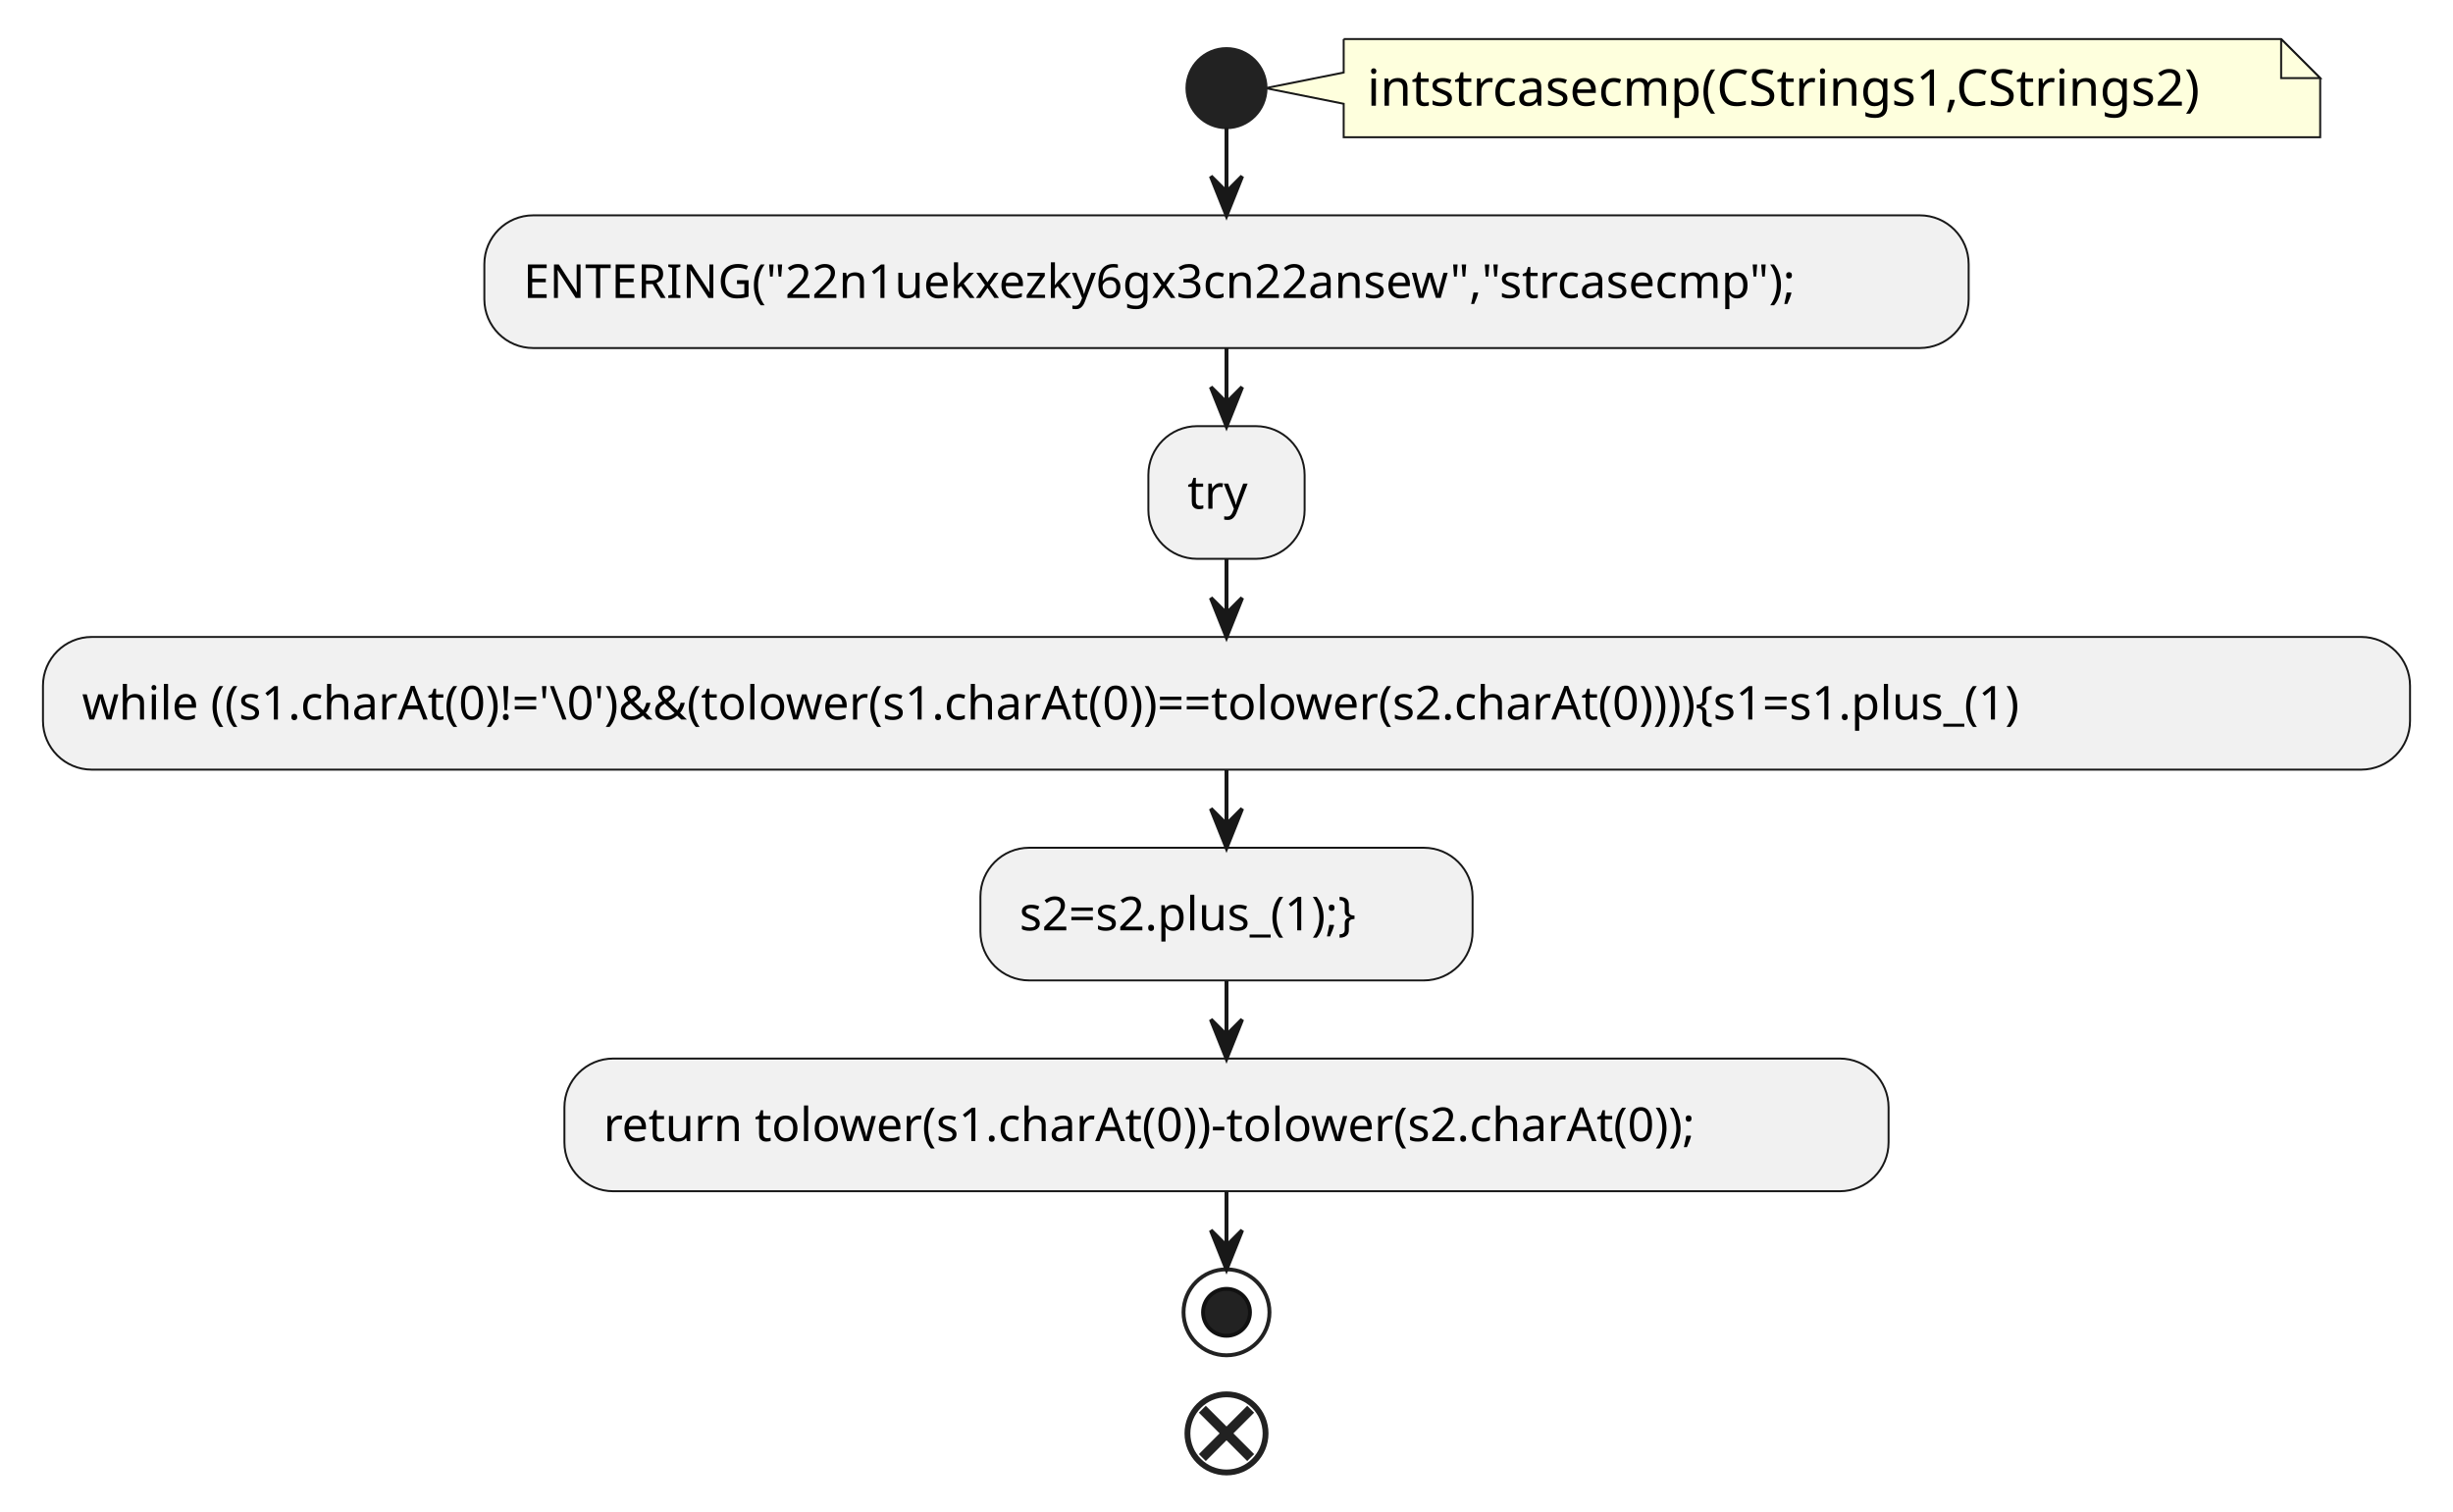
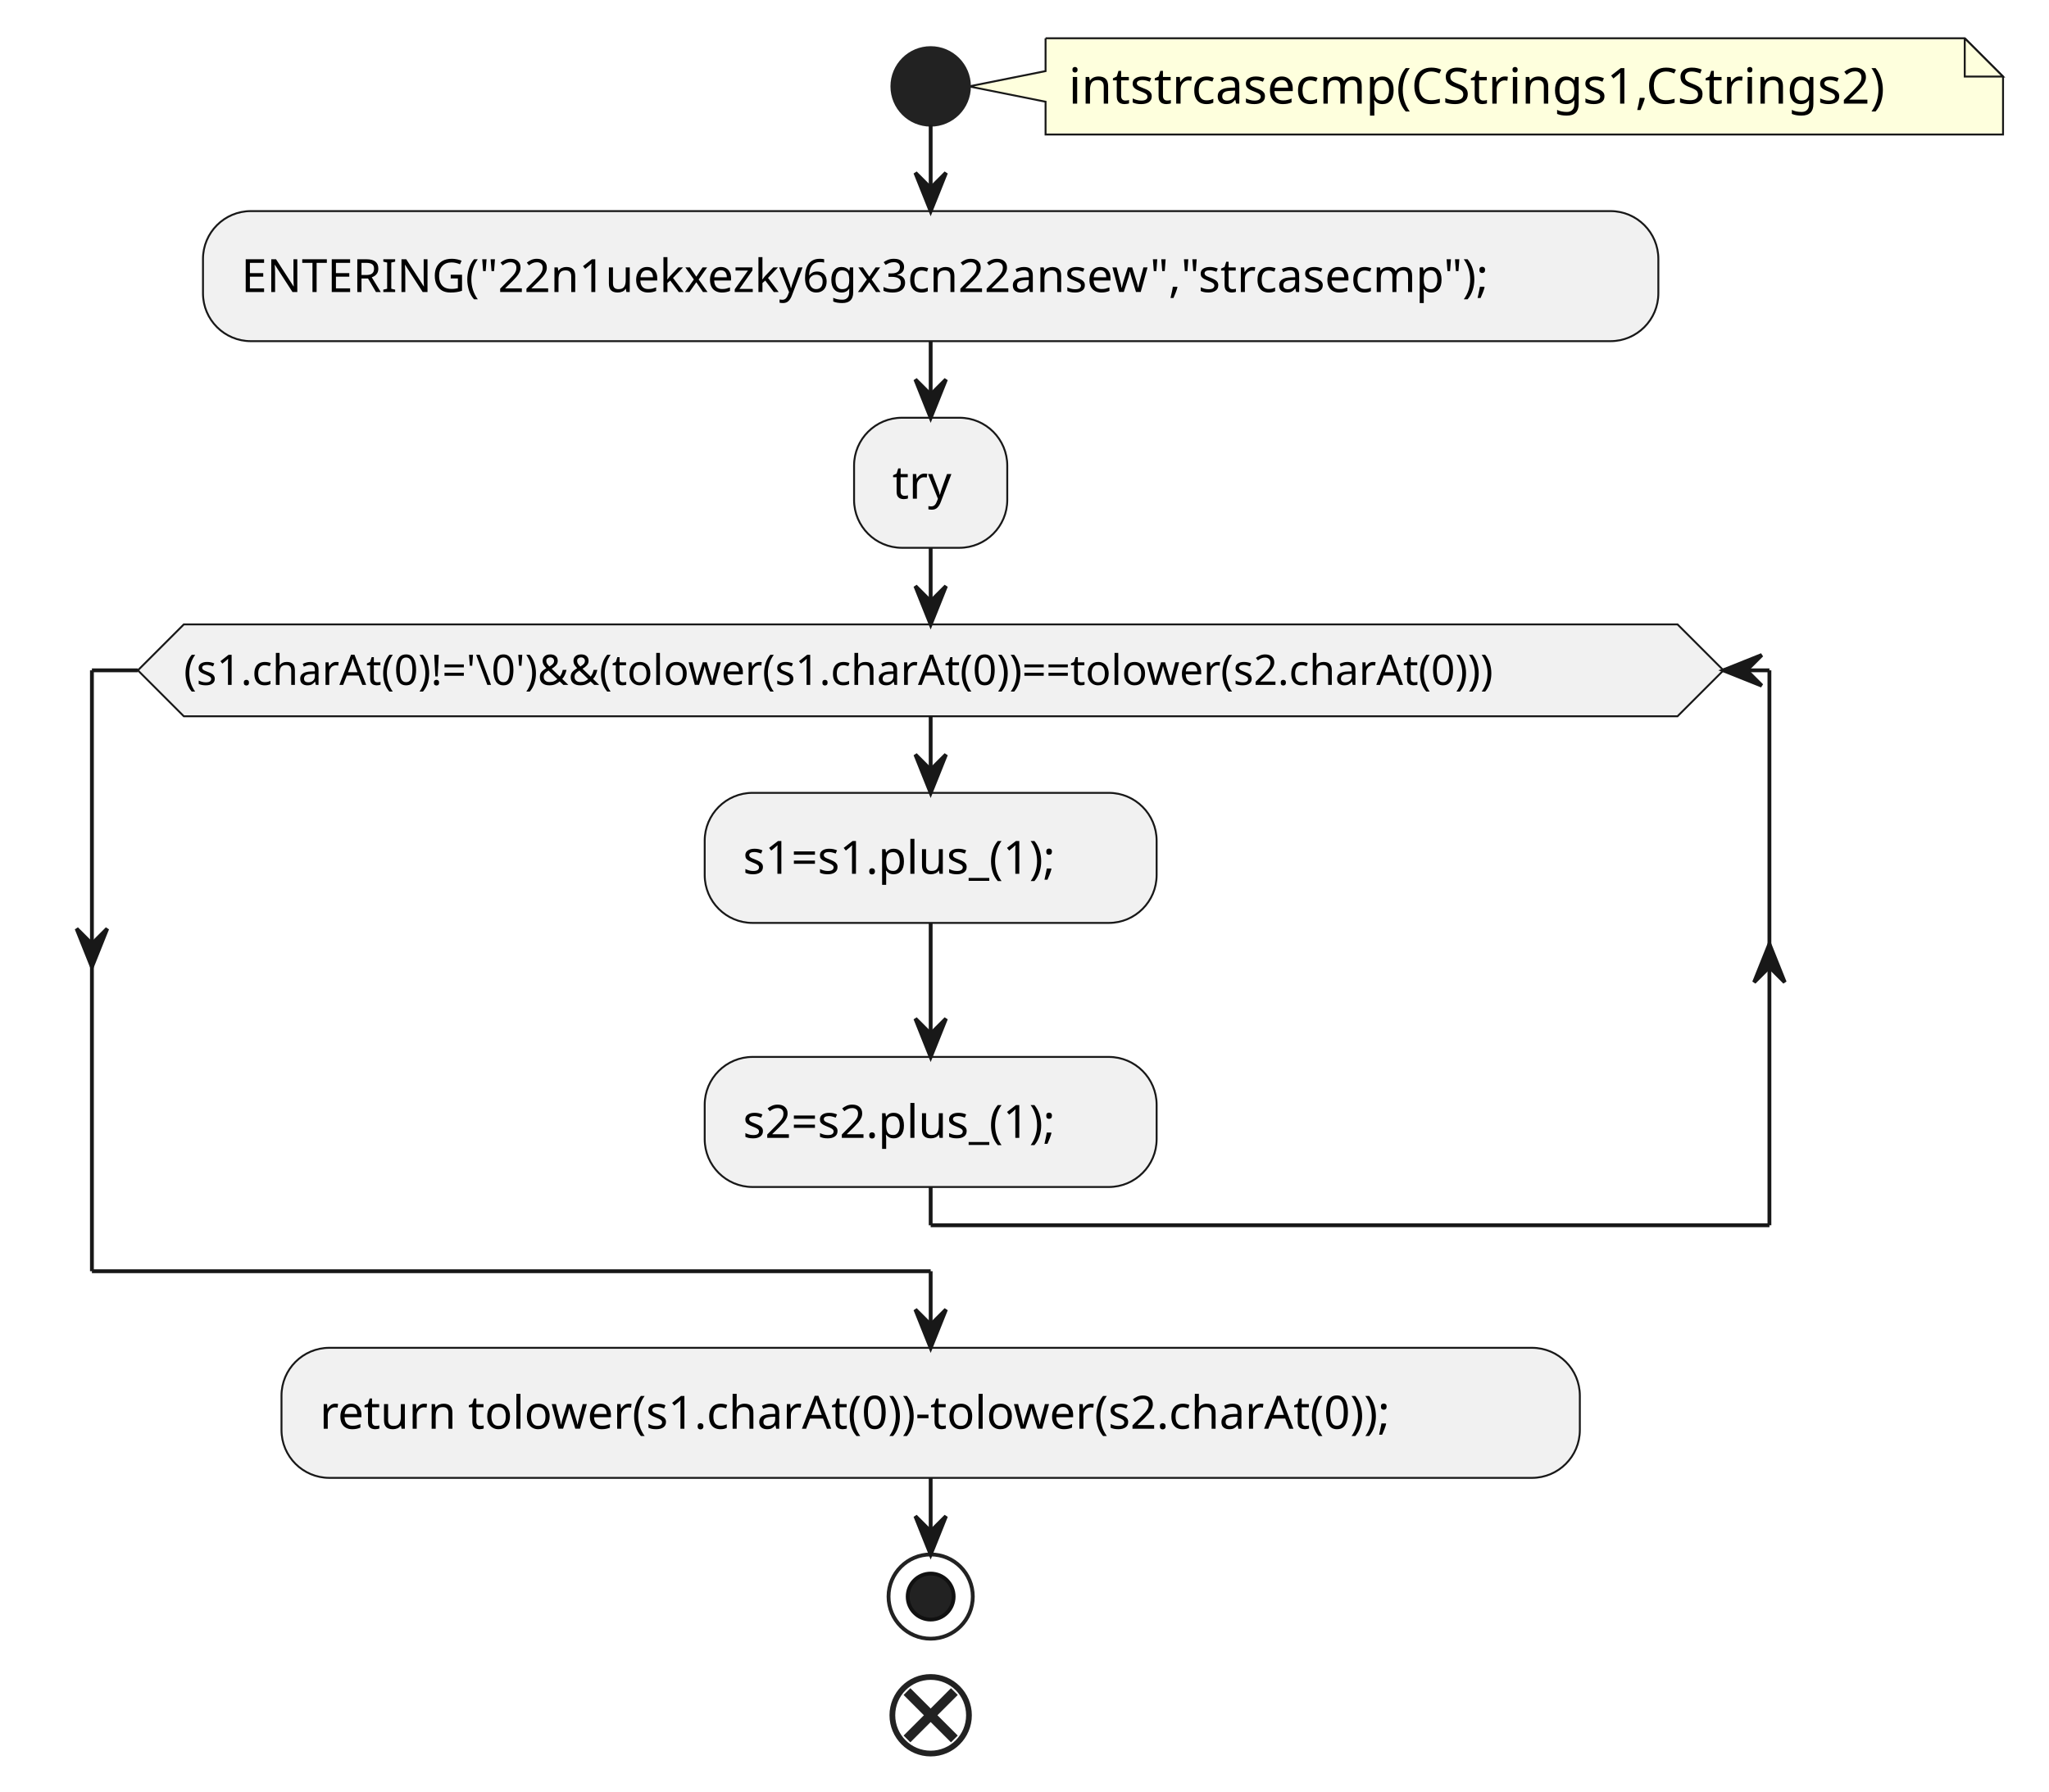
- <svg xmlns="http://www.w3.org/2000/svg" contentStyleType="text/css" height="387px" preserveAspectRatio="none" style="width:628px;height:387px;background:#FFFFFF;" version="1.1" viewBox="0 0 628 387" width="628px" zoomAndPan="magnify">
+ <svg xmlns="http://www.w3.org/2000/svg" contentStyleType="text/css" height="468px" preserveAspectRatio="none" style="width:535px;height:468px;background:#FFFFFF;" version="1.1" viewBox="0 0 535 468" width="535px" zoomAndPan="magnify">
  <defs />
  <g>
-     <path d="M344,10 L344,18.566 L324,22.566 L344,26.566 L344,35.133 A0,0 0 0 0 344,35.133 L594,35.133 A0,0 0 0 0 594,35.133 L594,20 L584,10 L344,10 A0,0 0 0 0 344,10 " fill="#FEFFDD" style="stroke:#181818;stroke-width:0.5;" />
-     <path d="M584,10 L584,20 L594,20 L584,10 " fill="#FEFFDD" style="stroke:#181818;stroke-width:0.5;" />
-     <text fill="#000000" font-family="sans-serif" font-size="13" lengthAdjust="spacing" textLength="229" x="350" y="27.067">intstrcasecmp(CStrings1,CStrings2)</text>
-     <ellipse cx="314" cy="22.566" fill="#222222" rx="10" ry="10" style="stroke:#222222;stroke-width:1.0;" />
-     <rect fill="#F1F1F1" height="33.969" rx="12.5" ry="12.5" style="stroke:#181818;stroke-width:0.5;" width="380" x="124" y="55.133" />
-     <text fill="#000000" font-family="sans-serif" font-size="12" lengthAdjust="spacing" textLength="360" x="134" y="76.272">ENTERING("22n1uekxezky6gx3cn22ansew","strcasecmp");</text>
-     <rect fill="#F1F1F1" height="33.969" rx="12.5" ry="12.5" style="stroke:#181818;stroke-width:0.5;" width="40" x="294" y="109.102" />
-     <text fill="#000000" font-family="sans-serif" font-size="12" lengthAdjust="spacing" textLength="16" x="304" y="130.24">try</text>
-     <rect fill="#F1F1F1" height="33.969" rx="12.5" ry="12.5" style="stroke:#181818;stroke-width:0.5;" width="606" x="11" y="163.07" />
-     <text fill="#000000" font-family="sans-serif" font-size="12" lengthAdjust="spacing" textLength="586" x="21" y="184.209">while ((s1.charAt(0)!='\0')&amp;&amp;(tolower(s1.charAt(0))==tolower(s2.charAt(0)))){s1=s1.plus_(1)</text>
-     <rect fill="#F1F1F1" height="33.969" rx="12.5" ry="12.5" style="stroke:#181818;stroke-width:0.5;" width="126" x="251" y="217.039" />
-     <text fill="#000000" font-family="sans-serif" font-size="12" lengthAdjust="spacing" textLength="106" x="261" y="238.178">s2=s2.plus_(1);}</text>
-     <rect fill="#F1F1F1" height="33.969" rx="12.5" ry="12.5" style="stroke:#181818;stroke-width:0.5;" width="339" x="144.5" y="271.008" />
-     <text fill="#000000" font-family="sans-serif" font-size="12" lengthAdjust="spacing" textLength="319" x="154.5" y="292.147">return tolower(s1.charAt(0))-tolower(s2.charAt(0));</text>
-     <ellipse cx="314" cy="335.977" fill="none" rx="11" ry="11" style="stroke:#222222;stroke-width:1.0;" />
-     <ellipse cx="314" cy="335.977" fill="#222222" rx="6" ry="6" style="stroke:#111111;stroke-width:1.0;" />
-     <ellipse cx="314" cy="366.977" fill="none" rx="10" ry="10" style="stroke:#222222;stroke-width:1.5;" />
-     <line style="stroke:#222222;stroke-width:2.5;" x1="307.813" x2="320.187" y1="360.789" y2="373.164" />
-     <line style="stroke:#222222;stroke-width:2.5;" x1="320.187" x2="307.813" y1="360.789" y2="373.164" />
-     <line style="stroke:#181818;stroke-width:1.0;" x1="314" x2="314" y1="32.566" y2="55.133" />
-     <polygon fill="#181818" points="310,45.133,314,55.133,318,45.133,314,49.133" style="stroke:#181818;stroke-width:1.0;" />
-     <line style="stroke:#181818;stroke-width:1.0;" x1="314" x2="314" y1="89.102" y2="109.102" />
-     <polygon fill="#181818" points="310,99.102,314,109.102,318,99.102,314,103.102" style="stroke:#181818;stroke-width:1.0;" />
-     <line style="stroke:#181818;stroke-width:1.0;" x1="314" x2="314" y1="143.07" y2="163.07" />
-     <polygon fill="#181818" points="310,153.07,314,163.07,318,153.07,314,157.07" style="stroke:#181818;stroke-width:1.0;" />
-     <line style="stroke:#181818;stroke-width:1.0;" x1="314" x2="314" y1="197.039" y2="217.039" />
-     <polygon fill="#181818" points="310,207.039,314,217.039,318,207.039,314,211.039" style="stroke:#181818;stroke-width:1.0;" />
-     <line style="stroke:#181818;stroke-width:1.0;" x1="314" x2="314" y1="251.008" y2="271.008" />
-     <polygon fill="#181818" points="310,261.008,314,271.008,318,261.008,314,265.008" style="stroke:#181818;stroke-width:1.0;" />
-     <line style="stroke:#181818;stroke-width:1.0;" x1="314" x2="314" y1="304.977" y2="324.977" />
-     <polygon fill="#181818" points="310,314.977,314,324.977,318,314.977,314,318.977" style="stroke:#181818;stroke-width:1.0;" />
+     <path d="M273,10 L273,18.566 L253,22.566 L273,26.566 L273,35.133 A0,0 0 0 0 273,35.133 L523,35.133 A0,0 0 0 0 523,35.133 L523,20 L513,10 L273,10 A0,0 0 0 0 273,10 " fill="#FEFFDD" style="stroke:#181818;stroke-width:0.5;" />
+     <path d="M513,10 L513,20 L523,20 L513,10 " fill="#FEFFDD" style="stroke:#181818;stroke-width:0.5;" />
+     <text fill="#000000" font-family="sans-serif" font-size="13" lengthAdjust="spacing" textLength="229" x="279" y="27.067">intstrcasecmp(CStrings1,CStrings2)</text>
+     <ellipse cx="243" cy="22.566" fill="#222222" rx="10" ry="10" style="stroke:#222222;stroke-width:1.0;" />
+     <rect fill="#F1F1F1" height="33.969" rx="12.5" ry="12.5" style="stroke:#181818;stroke-width:0.5;" width="380" x="53" y="55.133" />
+     <text fill="#000000" font-family="sans-serif" font-size="12" lengthAdjust="spacing" textLength="360" x="63" y="76.272">ENTERING("22n1uekxezky6gx3cn22ansew","strcasecmp");</text>
+     <rect fill="#F1F1F1" height="33.969" rx="12.5" ry="12.5" style="stroke:#181818;stroke-width:0.5;" width="40" x="223" y="109.102" />
+     <text fill="#000000" font-family="sans-serif" font-size="12" lengthAdjust="spacing" textLength="16" x="233" y="130.24">try</text>
+     <rect fill="#F1F1F1" height="33.969" rx="12.5" ry="12.5" style="stroke:#181818;stroke-width:0.5;" width="118" x="184" y="207.07" />
+     <text fill="#000000" font-family="sans-serif" font-size="12" lengthAdjust="spacing" textLength="98" x="194" y="228.209">s1=s1.plus_(1);</text>
+     <rect fill="#F1F1F1" height="33.969" rx="12.5" ry="12.5" style="stroke:#181818;stroke-width:0.5;" width="118" x="184" y="276.039" />
+     <text fill="#000000" font-family="sans-serif" font-size="12" lengthAdjust="spacing" textLength="98" x="194" y="297.178">s2=s2.plus_(1);</text>
+     <polygon fill="#F1F1F1" points="48,163.07,438,163.07,450,175.07,438,187.07,48,187.07,36,175.07,48,163.07" style="stroke:#181818;stroke-width:0.5;" />
+     <text fill="#000000" font-family="sans-serif" font-size="11" lengthAdjust="spacing" textLength="390" x="48" y="178.878">(s1.charAt(0)!='\0')&amp;&amp;(tolower(s1.charAt(0))==tolower(s2.charAt(0)))</text>
+     <rect fill="#F1F1F1" height="33.969" rx="12.5" ry="12.5" style="stroke:#181818;stroke-width:0.5;" width="339" x="73.5" y="352.008" />
+     <text fill="#000000" font-family="sans-serif" font-size="12" lengthAdjust="spacing" textLength="319" x="83.5" y="373.147">return tolower(s1.charAt(0))-tolower(s2.charAt(0));</text>
+     <ellipse cx="243" cy="416.977" fill="none" rx="11" ry="11" style="stroke:#222222;stroke-width:1.0;" />
+     <ellipse cx="243" cy="416.977" fill="#222222" rx="6" ry="6" style="stroke:#111111;stroke-width:1.0;" />
+     <ellipse cx="243" cy="447.977" fill="none" rx="10" ry="10" style="stroke:#222222;stroke-width:1.5;" />
+     <line style="stroke:#222222;stroke-width:2.5;" x1="236.813" x2="249.187" y1="441.789" y2="454.164" />
+     <line style="stroke:#222222;stroke-width:2.5;" x1="249.187" x2="236.813" y1="441.789" y2="454.164" />
+     <line style="stroke:#181818;stroke-width:1.0;" x1="243" x2="243" y1="32.566" y2="55.133" />
+     <polygon fill="#181818" points="239,45.133,243,55.133,247,45.133,243,49.133" style="stroke:#181818;stroke-width:1.0;" />
+     <line style="stroke:#181818;stroke-width:1.0;" x1="243" x2="243" y1="89.102" y2="109.102" />
+     <polygon fill="#181818" points="239,99.102,243,109.102,247,99.102,243,103.102" style="stroke:#181818;stroke-width:1.0;" />
+     <line style="stroke:#181818;stroke-width:1.0;" x1="243" x2="243" y1="241.039" y2="276.039" />
+     <polygon fill="#181818" points="239,266.039,243,276.039,247,266.039,243,270.039" style="stroke:#181818;stroke-width:1.0;" />
+     <line style="stroke:#181818;stroke-width:1.0;" x1="243" x2="243" y1="187.07" y2="207.07" />
+     <polygon fill="#181818" points="239,197.07,243,207.07,247,197.07,243,201.07" style="stroke:#181818;stroke-width:1.0;" />
+     <line style="stroke:#181818;stroke-width:1.0;" x1="243" x2="243" y1="310.008" y2="320.008" />
+     <line style="stroke:#181818;stroke-width:1.0;" x1="243" x2="462" y1="320.008" y2="320.008" />
+     <polygon fill="#181818" points="458,256.539,462,246.539,466,256.539,462,252.539" style="stroke:#181818;stroke-width:1.0;" />
+     <line style="stroke:#181818;stroke-width:1.0;" x1="462" x2="462" y1="175.07" y2="320.008" />
+     <line style="stroke:#181818;stroke-width:1.0;" x1="462" x2="450" y1="175.07" y2="175.07" />
+     <polygon fill="#181818" points="460,171.07,450,175.07,460,179.07,456,175.07" style="stroke:#181818;stroke-width:1.0;" />
+     <line style="stroke:#181818;stroke-width:1.0;" x1="36" x2="24" y1="175.07" y2="175.07" />
+     <polygon fill="#181818" points="20,242.539,24,252.539,28,242.539,24,246.539" style="stroke:#181818;stroke-width:1.0;" />
+     <line style="stroke:#181818;stroke-width:1.0;" x1="24" x2="24" y1="175.07" y2="332.008" />
+     <line style="stroke:#181818;stroke-width:1.0;" x1="24" x2="243" y1="332.008" y2="332.008" />
+     <line style="stroke:#181818;stroke-width:1.0;" x1="243" x2="243" y1="332.008" y2="352.008" />
+     <polygon fill="#181818" points="239,342.008,243,352.008,247,342.008,243,346.008" style="stroke:#181818;stroke-width:1.0;" />
+     <line style="stroke:#181818;stroke-width:1.0;" x1="243" x2="243" y1="143.07" y2="163.07" />
+     <polygon fill="#181818" points="239,153.07,243,163.07,247,153.07,243,157.07" style="stroke:#181818;stroke-width:1.0;" />
+     <line style="stroke:#181818;stroke-width:1.0;" x1="243" x2="243" y1="385.977" y2="405.977" />
+     <polygon fill="#181818" points="239,395.977,243,405.977,247,395.977,243,399.977" style="stroke:#181818;stroke-width:1.0;" />
  </g>
</svg>
